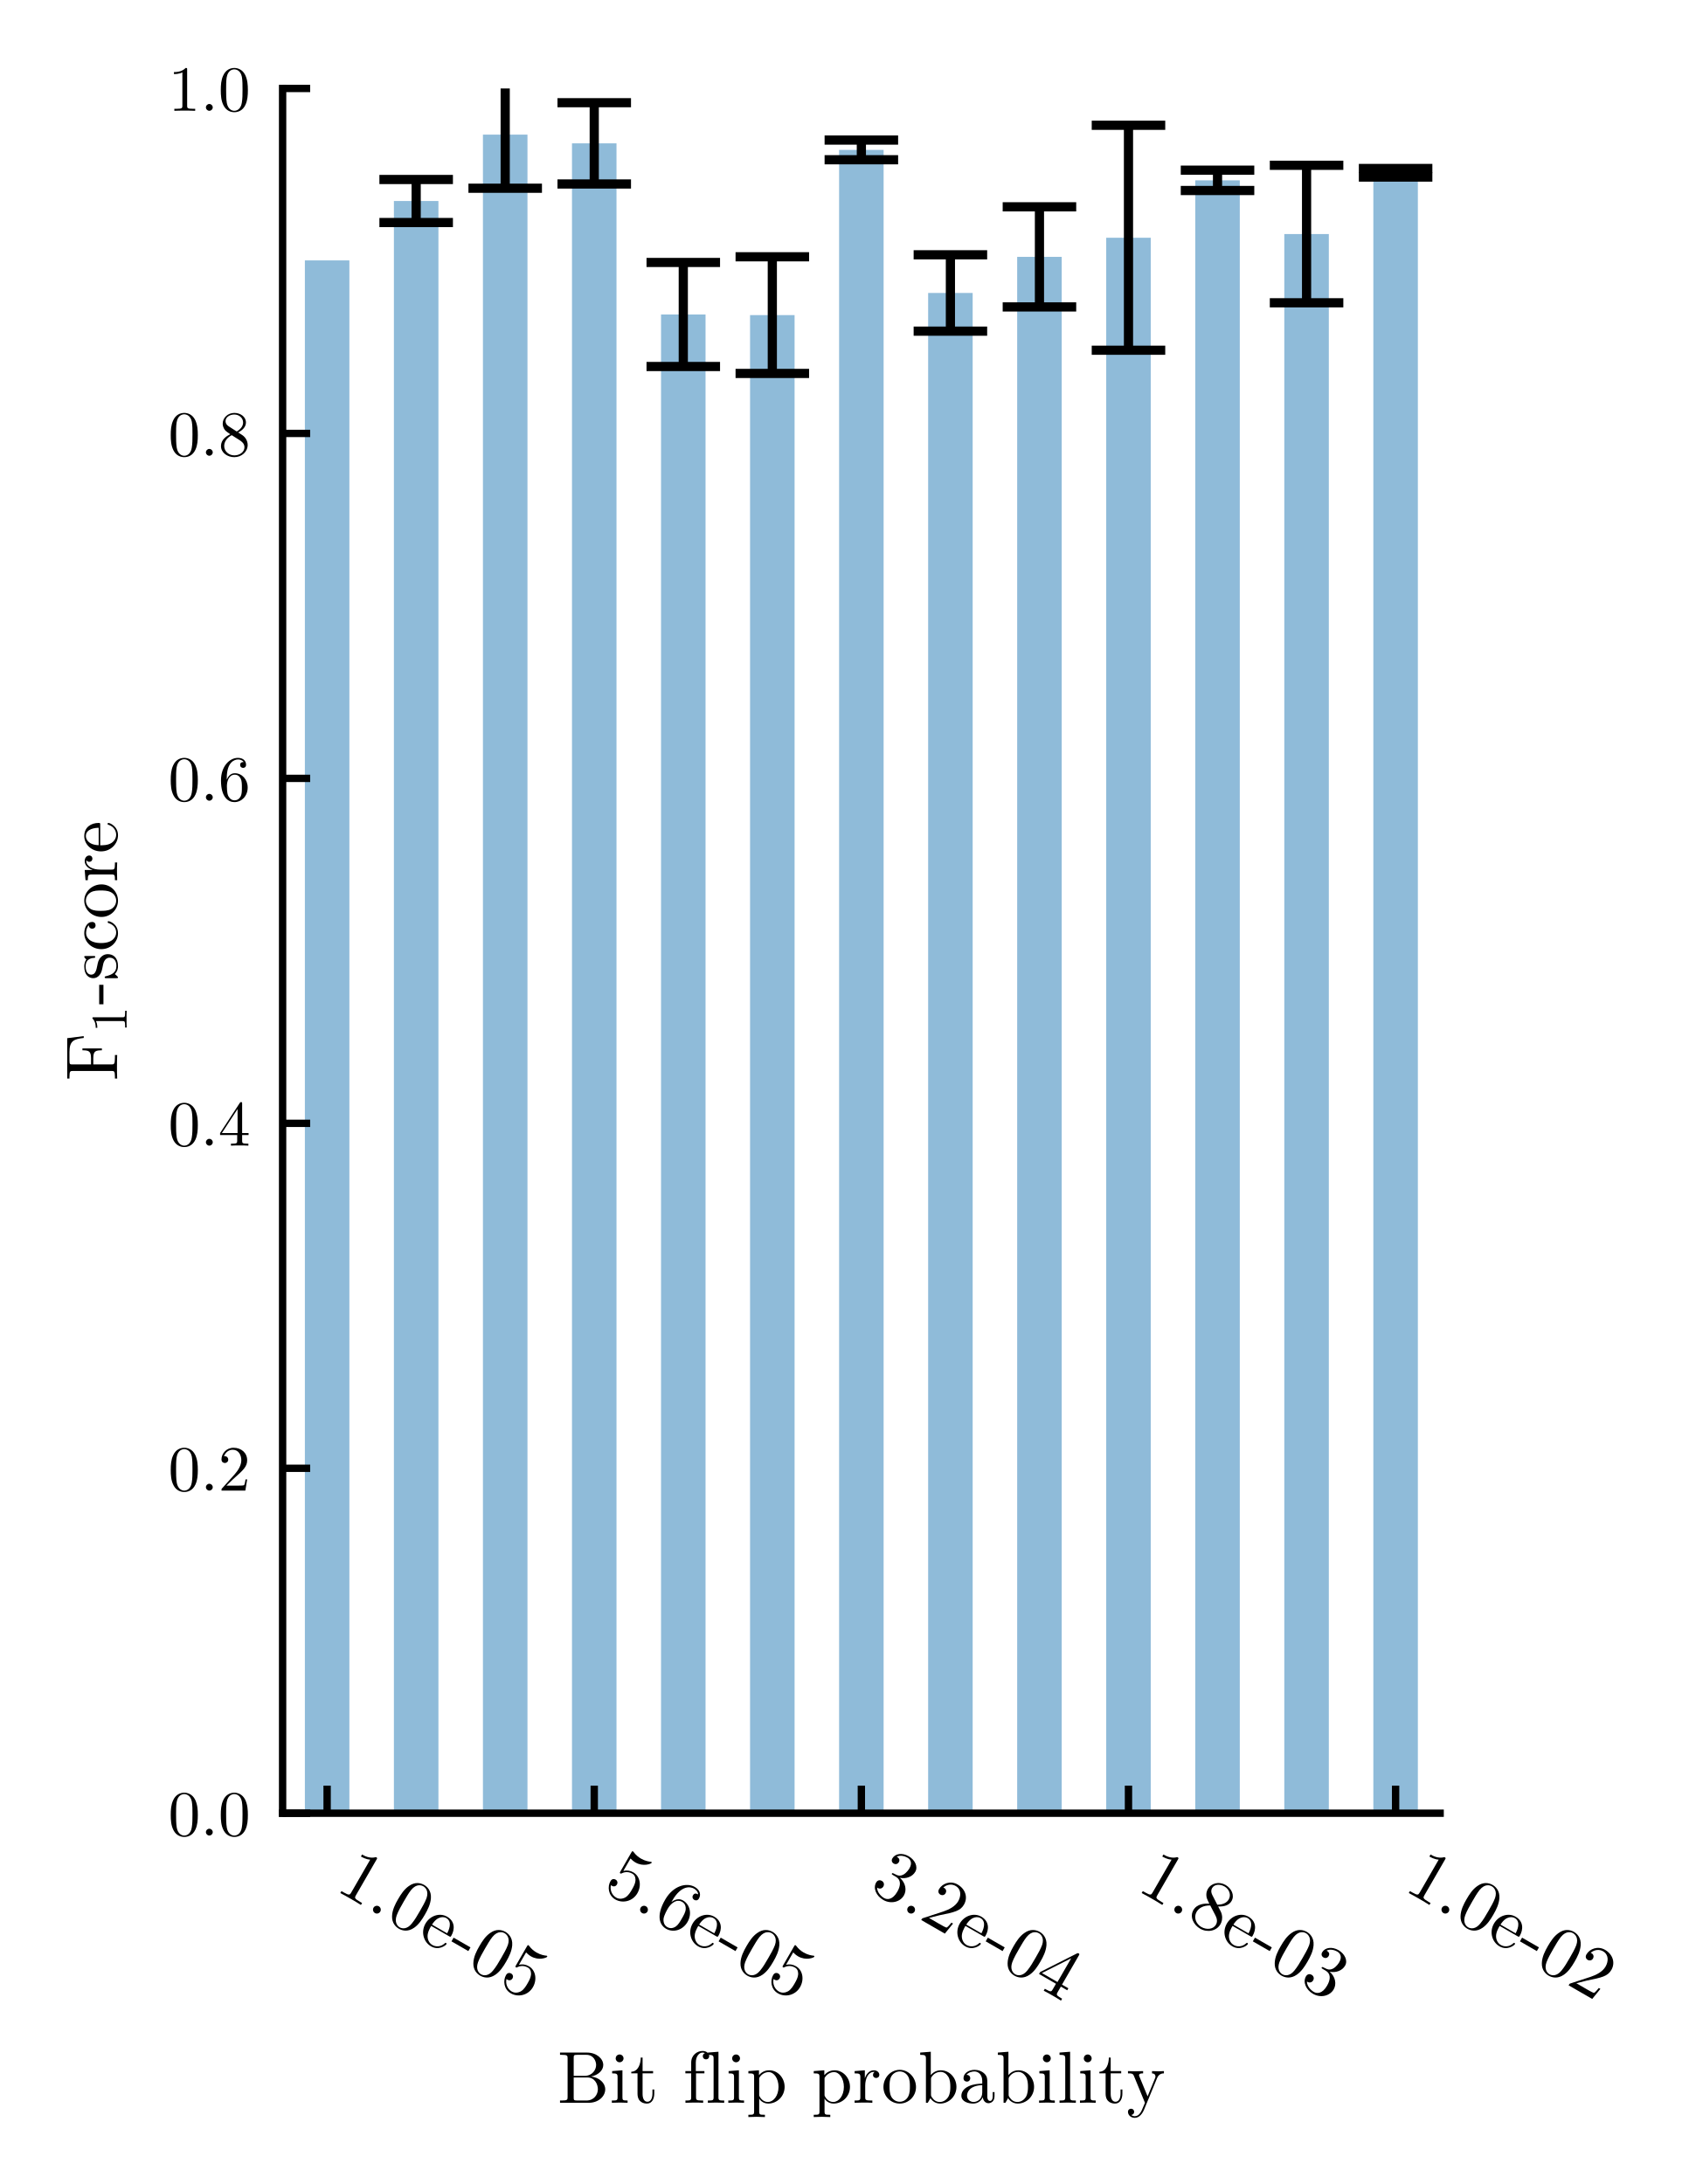
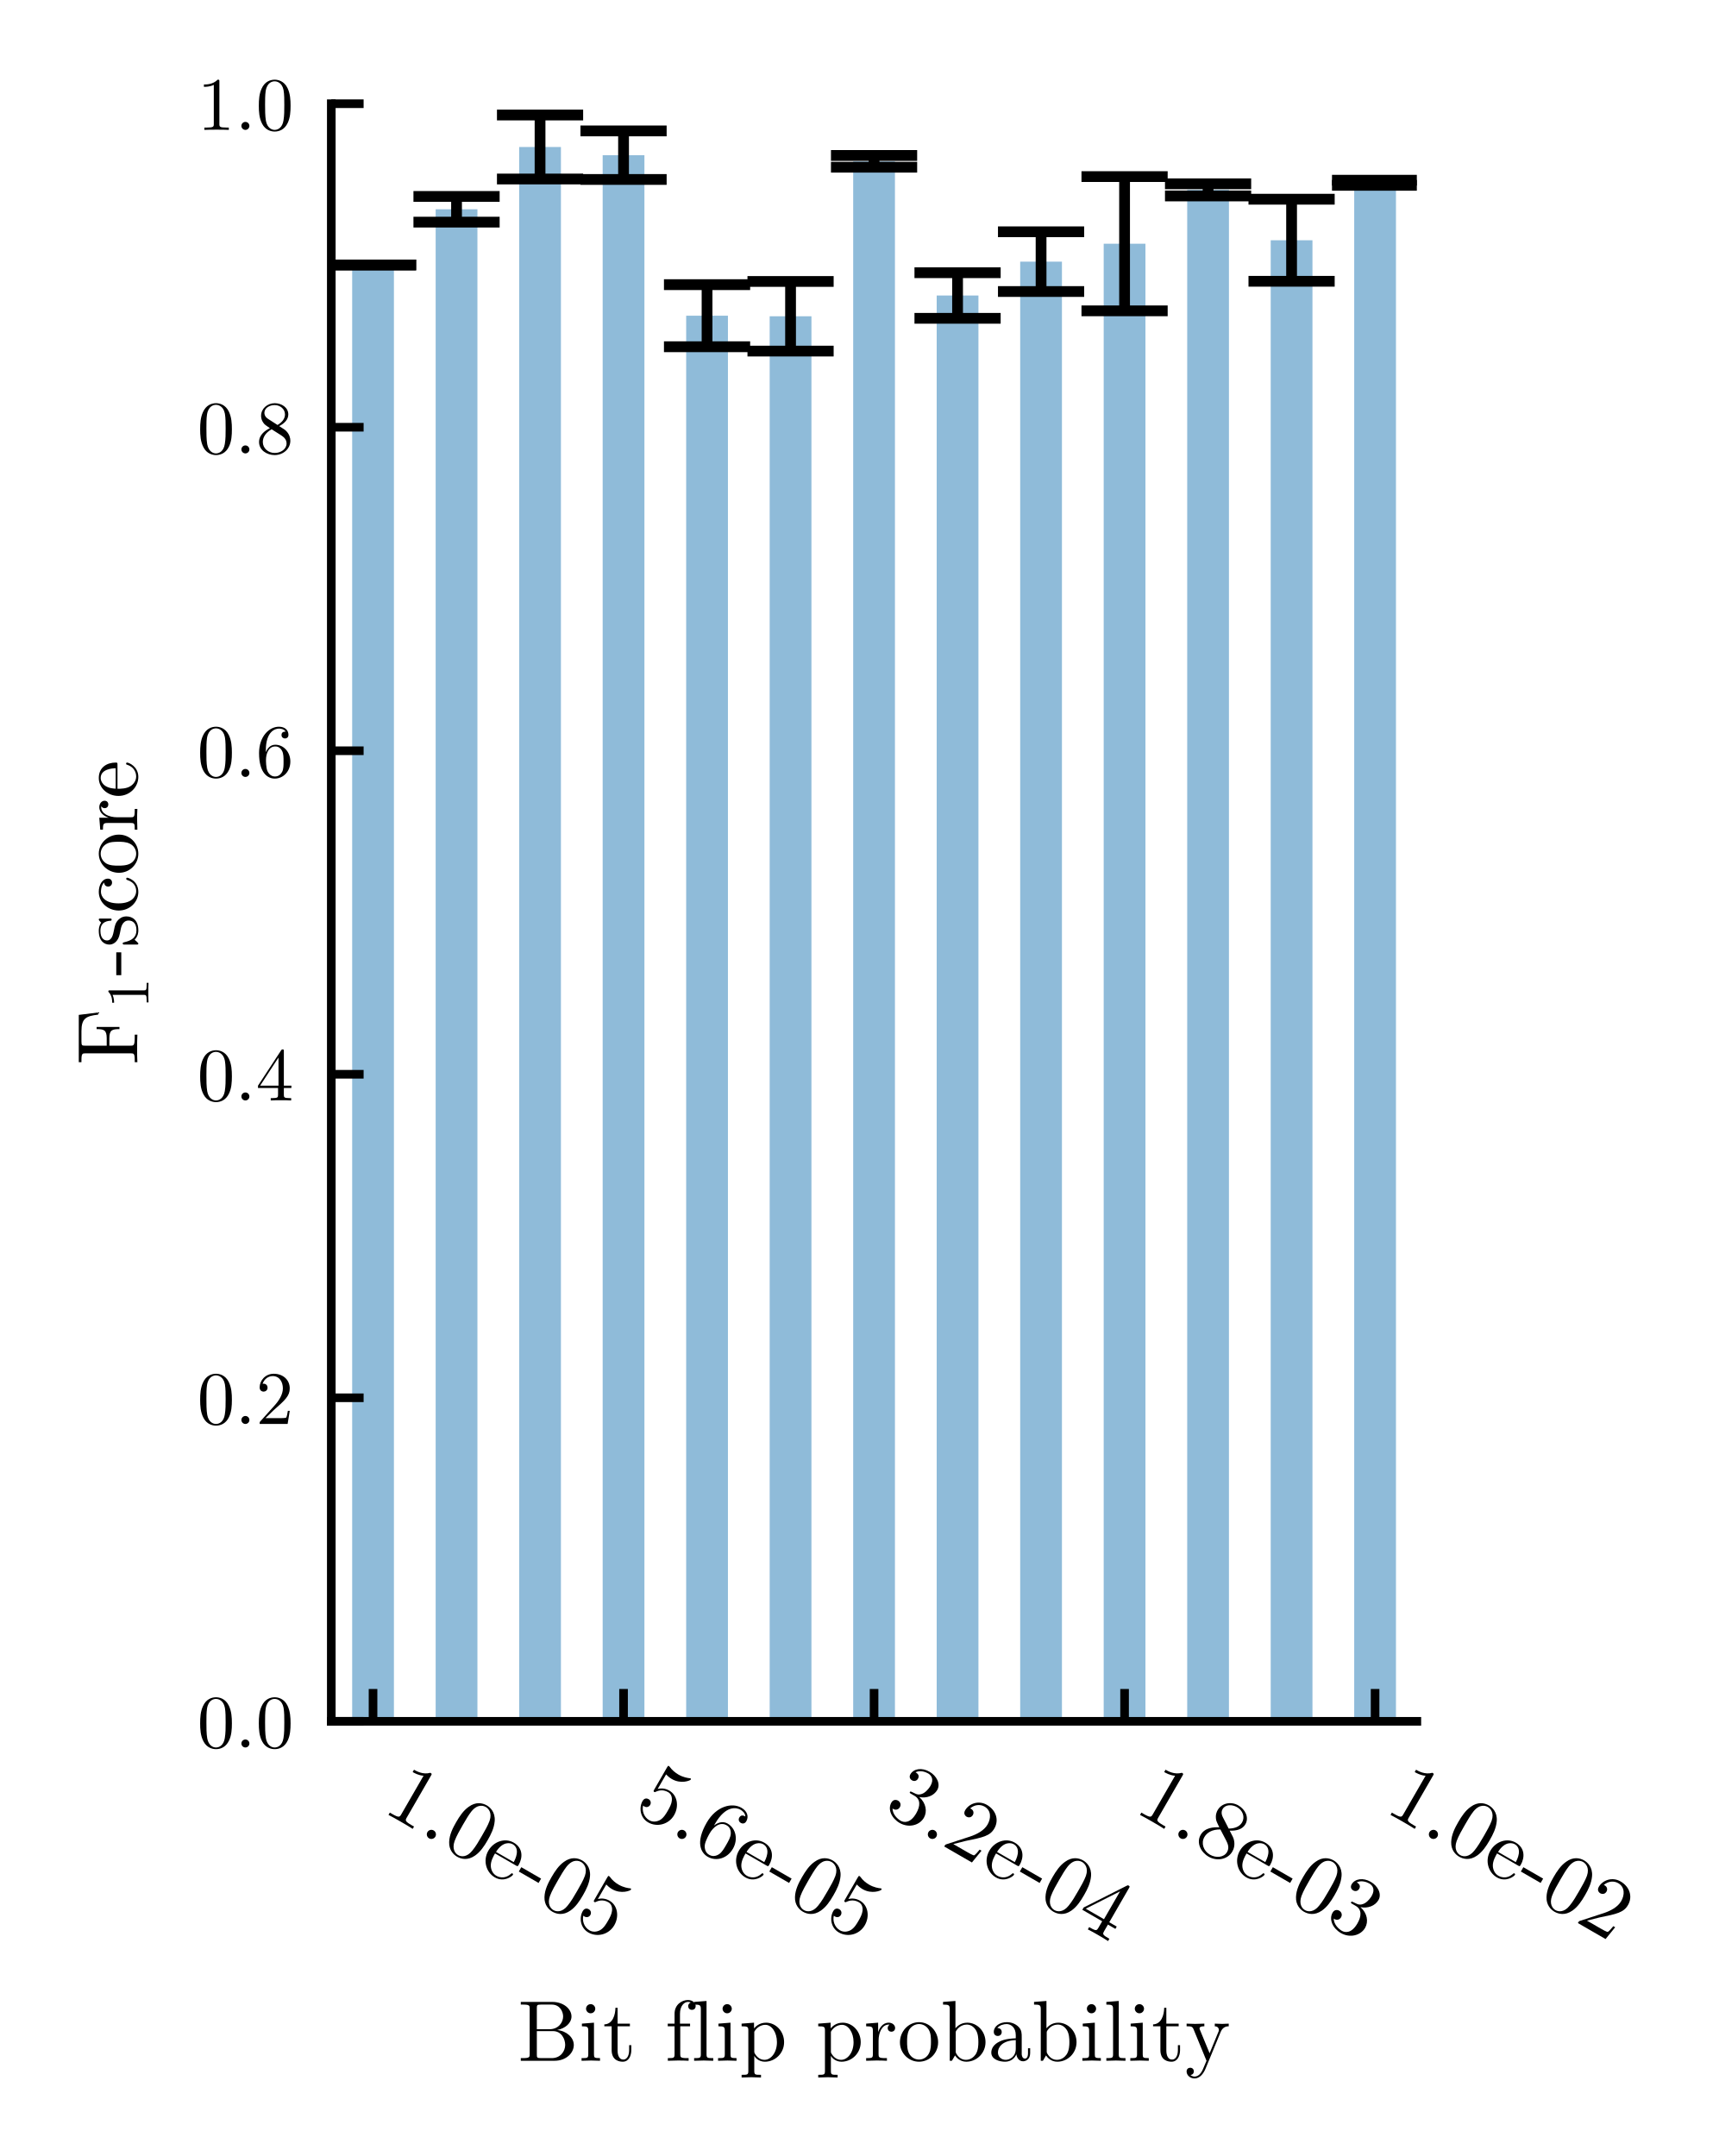
- <svg xmlns="http://www.w3.org/2000/svg" xmlns:xlink="http://www.w3.org/1999/xlink" width="183.777pt" height="237.693pt" viewBox="0 0 183.777 237.693" version="1.1">
+ <svg xmlns="http://www.w3.org/2000/svg" xmlns:xlink="http://www.w3.org/1999/xlink" width="159.556pt" height="200.151pt" viewBox="0 0 159.556 200.151" version="1.1">
  <defs>
    <style type="text/css">*{stroke-linejoin: round; stroke-linecap: butt}</style>
  </defs>
  <g id="figure_1">
    <g id="patch_1">
-       <path d="M 0 237.693  L 183.777 237.693  L 183.777 0  L 0 0  L 0 237.693  z " style="fill: none" />
+       <path d="M 0 200.151  L 159.556 200.151  L 159.556 0  L 0 0  L 0 200.151  z " style="fill: none" />
    </g>
    <g id="axes_1">
      <g id="patch_2">
-         <path d="M 30.751 197.339  L 156.704 197.339  L 156.704 9.629  L 30.751 9.629  L 30.751 197.339  z " style="fill: none" />
+         <path d="M 30.751 159.797  L 131.513 159.797  L 131.513 9.629  L 30.751 9.629  L 30.751 159.797  z " style="fill: none" />
      </g>
      <g id="patch_3">
-         <path d="M 33.173 197.339  L 38.017 197.339  L 38.017 28.34  L 33.173 28.34  z " clip-path="url(#pabd18a5931)" style="fill: #1f77b4; opacity: 0.5" />
+         <path d="M 32.689 159.797  L 36.564 159.797  L 36.564 24.598  L 32.689 24.598  z " clip-path="url(#p1e8cef2c34)" style="fill: #1f77b4; opacity: 0.5" />
      </g>
      <g id="patch_4">
-         <path d="M 42.862 197.339  L 47.706 197.339  L 47.706 21.877  L 42.862 21.877  z " clip-path="url(#pabd18a5931)" style="fill: #1f77b4; opacity: 0.5" />
+         <path d="M 40.439 159.797  L 44.315 159.797  L 44.315 19.427  L 40.439 19.427  z " clip-path="url(#p1e8cef2c34)" style="fill: #1f77b4; opacity: 0.5" />
      </g>
      <g id="patch_5">
-         <path d="M 52.55 197.339  L 57.395 197.339  L 57.395 14.651  L 52.55 14.651  z " clip-path="url(#pabd18a5931)" style="fill: #1f77b4; opacity: 0.5" />
+         <path d="M 48.19 159.797  L 52.066 159.797  L 52.066 13.647  L 48.19 13.647  z " clip-path="url(#p1e8cef2c34)" style="fill: #1f77b4; opacity: 0.5" />
      </g>
      <g id="patch_6">
-         <path d="M 62.239 197.339  L 67.083 197.339  L 67.083 15.601  L 62.239 15.601  z " clip-path="url(#pabd18a5931)" style="fill: #1f77b4; opacity: 0.5" />
+         <path d="M 55.941 159.797  L 59.817 159.797  L 59.817 14.407  L 55.941 14.407  z " clip-path="url(#p1e8cef2c34)" style="fill: #1f77b4; opacity: 0.5" />
      </g>
      <g id="patch_7">
-         <path d="M 71.928 197.339  L 76.772 197.339  L 76.772 34.227  L 71.928 34.227  z " clip-path="url(#pabd18a5931)" style="fill: #1f77b4; opacity: 0.5" />
+         <path d="M 63.692 159.797  L 67.568 159.797  L 67.568 29.308  L 63.692 29.308  z " clip-path="url(#p1e8cef2c34)" style="fill: #1f77b4; opacity: 0.5" />
      </g>
      <g id="patch_8">
-         <path d="M 81.616 197.339  L 86.461 197.339  L 86.461 34.294  L 81.616 34.294  z " clip-path="url(#pabd18a5931)" style="fill: #1f77b4; opacity: 0.5" />
+         <path d="M 71.443 159.797  L 75.319 159.797  L 75.319 29.361  L 71.443 29.361  z " clip-path="url(#p1e8cef2c34)" style="fill: #1f77b4; opacity: 0.5" />
      </g>
      <g id="patch_9">
-         <path d="M 91.305 197.339  L 96.149 197.339  L 96.149 16.315  L 91.305 16.315  z " clip-path="url(#pabd18a5931)" style="fill: #1f77b4; opacity: 0.5" />
+         <path d="M 79.194 159.797  L 83.07 159.797  L 83.07 14.978  L 79.194 14.978  z " clip-path="url(#p1e8cef2c34)" style="fill: #1f77b4; opacity: 0.5" />
      </g>
      <g id="patch_10">
-         <path d="M 100.994 197.339  L 105.838 197.339  L 105.838 31.884  L 100.994 31.884  z " clip-path="url(#pabd18a5931)" style="fill: #1f77b4; opacity: 0.5" />
+         <path d="M 86.945 159.797  L 90.821 159.797  L 90.821 27.433  L 86.945 27.433  z " clip-path="url(#p1e8cef2c34)" style="fill: #1f77b4; opacity: 0.5" />
      </g>
      <g id="patch_11">
-         <path d="M 110.682 197.339  L 115.527 197.339  L 115.527 27.956  L 110.682 27.956  z " clip-path="url(#pabd18a5931)" style="fill: #1f77b4; opacity: 0.5" />
+         <path d="M 94.696 159.797  L 98.571 159.797  L 98.571 24.291  L 94.696 24.291  z " clip-path="url(#p1e8cef2c34)" style="fill: #1f77b4; opacity: 0.5" />
      </g>
      <g id="patch_12">
-         <path d="M 120.371 197.339  L 125.215 197.339  L 125.215 25.875  L 120.371 25.875  z " clip-path="url(#pabd18a5931)" style="fill: #1f77b4; opacity: 0.5" />
+         <path d="M 102.447 159.797  L 106.322 159.797  L 106.322 22.626  L 102.447 22.626  z " clip-path="url(#p1e8cef2c34)" style="fill: #1f77b4; opacity: 0.5" />
      </g>
      <g id="patch_13">
-         <path d="M 130.06 197.339  L 134.904 197.339  L 134.904 19.627  L 130.06 19.627  z " clip-path="url(#pabd18a5931)" style="fill: #1f77b4; opacity: 0.5" />
+         <path d="M 110.198 159.797  L 114.073 159.797  L 114.073 17.627  L 110.198 17.627  z " clip-path="url(#p1e8cef2c34)" style="fill: #1f77b4; opacity: 0.5" />
      </g>
      <g id="patch_14">
-         <path d="M 139.748 197.339  L 144.593 197.339  L 144.593 25.472  L 139.748 25.472  z " clip-path="url(#pabd18a5931)" style="fill: #1f77b4; opacity: 0.5" />
+         <path d="M 117.949 159.797  L 121.824 159.797  L 121.824 22.304  L 117.949 22.304  z " clip-path="url(#p1e8cef2c34)" style="fill: #1f77b4; opacity: 0.5" />
      </g>
      <g id="patch_15">
-         <path d="M 149.437 197.339  L 154.281 197.339  L 154.281 18.802  L 149.437 18.802  z " clip-path="url(#pabd18a5931)" style="fill: #1f77b4; opacity: 0.5" />
+         <path d="M 125.7 159.797  L 129.575 159.797  L 129.575 16.968  L 125.7 16.968  z " clip-path="url(#p1e8cef2c34)" style="fill: #1f77b4; opacity: 0.5" />
      </g>
      <g id="matplotlib.axis_1">
        <g id="xtick_1">
          <g id="line2d_1">
            <defs>
-               <path id="m7c2eed57aa" d="M 0 0  L 0 -3  " style="stroke: #000000; stroke-width: 0.8" />
+               <path id="m76b429bb9b" d="M 0 0  L 0 -3  " style="stroke: #000000; stroke-width: 0.8" />
            </defs>
            <g>
-               <use xlink:href="#m7c2eed57aa" x="35.595" y="197.339" style="stroke: #000000; stroke-width: 0.8" />
+               <use xlink:href="#m76b429bb9b" x="34.626" y="159.797" style="stroke: #000000; stroke-width: 0.8" />
            </g>
          </g>
          <g id="text_1">
-             <g transform="translate(36.37137 205.6481) rotate(-330) scale(0.08 -0.08)">
+             <g transform="translate(35.4025 168.106) rotate(-330) scale(0.08 -0.08)">
              <defs>
                <path id="LMRoman10-Regular-31" d="M 2682 0  L 2682 198  L 2477 198  C 1901 198 1882 269 1882 506  L 1882 4096  C 1882 4250 1882 4262 1734 4262  C 1338 3853 774 3853 570 3853  L 570 3654  C 698 3654 1075 3654 1408 3821  L 1408 506  C 1408 275 1389 198 813 198  L 608 198  L 608 0  C 832 19 1389 19 1645 19  C 1901 19 2458 19 2682 0  z " transform="scale(0.015625)" />
                <path id="LMRoman10-Regular-2e" d="M 1229 339  C 1229 525 1075 678 890 678  C 704 678 550 525 550 339  C 550 154 704 0 890 0  C 1075 0 1229 154 1229 339  z " transform="scale(0.015625)" />
                <path id="LMRoman10-Regular-30" d="M 2944 2048  C 2944 2560 2912 3072 2688 3546  C 2394 4160 1869 4262 1600 4262  C 1216 4262 749 4096 486 3501  C 282 3059 250 2560 250 2048  C 250 1568 275 992 538 506  C 813 -13 1280 -141 1594 -141  C 1939 -141 2426 -6 2707 602  C 2912 1043 2944 1542 2944 2048  z M 2413 2125  C 2413 1645 2413 1210 2342 800  C 2246 192 1882 0 1594 0  C 1344 0 966 160 851 774  C 781 1158 781 1747 781 2125  C 781 2534 781 2957 832 3302  C 954 4064 1434 4122 1594 4122  C 1805 4122 2227 4006 2349 3373  C 2413 3014 2413 2528 2413 2125  z " transform="scale(0.015625)" />
                <path id="LMRoman10-Regular-65" d="M 2656 762  C 2656 826 2605 838 2573 838  C 2515 838 2502 800 2490 749  C 2266 90 1690 90 1626 90  C 1306 90 1050 282 902 518  C 710 826 710 1248 710 1478  L 2496 1478  C 2637 1478 2656 1478 2656 1613  C 2656 2246 2310 2867 1510 2867  C 768 2867 179 2208 179 1408  C 179 550 851 -70 1587 -70  C 2368 -70 2656 640 2656 762  z M 2234 1613  L 717 1613  C 755 2566 1293 2726 1510 2726  C 2170 2726 2234 1862 2234 1613  z " transform="scale(0.015625)" />
                <path id="LMRoman10-Regular-2d" d="M 1766 1197  L 1766 1568  L 70 1568  L 70 1197  L 1766 1197  z " transform="scale(0.015625)" />
                <path id="LMRoman10-Regular-35" d="M 2874 1286  C 2874 2048 2349 2688 1658 2688  C 1350 2688 1075 2586 845 2362  L 845 3610  C 973 3571 1184 3526 1389 3526  C 2176 3526 2624 4109 2624 4192  C 2624 4230 2605 4262 2560 4262  C 2560 4262 2541 4262 2509 4243  C 2381 4186 2067 4058 1638 4058  C 1382 4058 1088 4102 787 4237  C 736 4256 710 4256 710 4256  C 646 4256 646 4205 646 4102  L 646 2208  C 646 2093 646 2042 736 2042  C 781 2042 794 2061 819 2099  C 890 2202 1126 2547 1645 2547  C 1978 2547 2138 2253 2189 2138  C 2291 1901 2304 1651 2304 1331  C 2304 1107 2304 723 2150 454  C 1997 205 1760 38 1466 38  C 998 38 634 378 525 755  C 544 749 563 742 634 742  C 845 742 954 902 954 1056  C 954 1210 845 1370 634 1370  C 544 1370 320 1325 320 1030  C 320 480 762 -141 1478 -141  C 2221 -141 2874 474 2874 1286  z " transform="scale(0.015625)" />
              </defs>
              <use xlink:href="#LMRoman10-Regular-31" />
              <use xlink:href="#LMRoman10-Regular-2e" transform="translate(49.99999 0)" />
              <use xlink:href="#LMRoman10-Regular-30" transform="translate(77.79997 0)" />
              <use xlink:href="#LMRoman10-Regular-65" transform="translate(127.8 0)" />
              <use xlink:href="#LMRoman10-Regular-2d" transform="translate(172.2 0)" />
              <use xlink:href="#LMRoman10-Regular-30" transform="translate(205.4999 0)" />
              <use xlink:href="#LMRoman10-Regular-35" transform="translate(255.4999 0)" />
            </g>
          </g>
        </g>
        <g id="xtick_2">
          <g id="line2d_2">
            <g>
-               <use xlink:href="#m7c2eed57aa" x="64.661" y="197.339" style="stroke: #000000; stroke-width: 0.8" />
+               <use xlink:href="#m76b429bb9b" x="57.879" y="159.797" style="stroke: #000000; stroke-width: 0.8" />
            </g>
          </g>
          <g id="text_2">
-             <g transform="translate(65.43739 205.6481) rotate(-330) scale(0.08 -0.08)">
+             <g transform="translate(58.65532 168.106) rotate(-330) scale(0.08 -0.08)">
              <defs>
                <path id="LMRoman10-Regular-36" d="M 2925 1306  C 2925 2118 2355 2733 1645 2733  C 1210 2733 973 2406 845 2099  L 845 2253  C 845 3872 1638 4102 1965 4102  C 2118 4102 2387 4064 2528 3846  C 2432 3846 2176 3846 2176 3558  C 2176 3360 2330 3264 2470 3264  C 2573 3264 2765 3322 2765 3571  C 2765 3955 2483 4262 1952 4262  C 1133 4262 269 3437 269 2022  C 269 314 1011 -141 1606 -141  C 2317 -141 2925 461 2925 1306  z M 2349 1312  C 2349 1005 2349 685 2240 454  C 2048 70 1754 38 1606 38  C 1203 38 1011 422 973 518  C 858 819 858 1331 858 1446  C 858 1946 1062 2586 1638 2586  C 1741 2586 2035 2586 2234 2189  C 2349 1952 2349 1626 2349 1312  z " transform="scale(0.015625)" />
              </defs>
              <use xlink:href="#LMRoman10-Regular-35" />
              <use xlink:href="#LMRoman10-Regular-2e" transform="translate(49.99999 0)" />
              <use xlink:href="#LMRoman10-Regular-36" transform="translate(77.79997 0)" />
              <use xlink:href="#LMRoman10-Regular-65" transform="translate(127.8 0)" />
              <use xlink:href="#LMRoman10-Regular-2d" transform="translate(172.2 0)" />
              <use xlink:href="#LMRoman10-Regular-30" transform="translate(205.4999 0)" />
              <use xlink:href="#LMRoman10-Regular-35" transform="translate(255.4999 0)" />
            </g>
          </g>
        </g>
        <g id="xtick_3">
          <g id="line2d_3">
            <g>
-               <use xlink:href="#m7c2eed57aa" x="93.727" y="197.339" style="stroke: #000000; stroke-width: 0.8" />
+               <use xlink:href="#m76b429bb9b" x="81.132" y="159.797" style="stroke: #000000; stroke-width: 0.8" />
            </g>
          </g>
          <g id="text_3">
-             <g transform="translate(94.50341 205.6481) rotate(-330) scale(0.08 -0.08)">
+             <g transform="translate(81.90813 168.106) rotate(-330) scale(0.08 -0.08)">
              <defs>
                <path id="LMRoman10-Regular-33" d="M 2925 1094  C 2925 1619 2522 2118 1856 2253  C 2381 2426 2752 2874 2752 3379  C 2752 3904 2189 4262 1574 4262  C 928 4262 442 3878 442 3392  C 442 3181 582 3059 768 3059  C 966 3059 1094 3200 1094 3386  C 1094 3706 794 3706 698 3706  C 896 4019 1318 4102 1549 4102  C 1811 4102 2163 3962 2163 3386  C 2163 3309 2150 2938 1984 2656  C 1792 2349 1574 2330 1414 2323  C 1363 2317 1210 2304 1165 2304  C 1114 2298 1069 2291 1069 2227  C 1069 2157 1114 2157 1222 2157  L 1504 2157  C 2029 2157 2266 1722 2266 1094  C 2266 224 1824 38 1542 38  C 1267 38 787 147 563 525  C 787 493 986 634 986 877  C 986 1107 813 1235 627 1235  C 474 1235 269 1146 269 864  C 269 282 864 -141 1562 -141  C 2342 -141 2925 442 2925 1094  z " transform="scale(0.015625)" />
                <path id="LMRoman10-Regular-32" d="M 2874 1114  L 2714 1114  C 2682 922 2637 640 2573 544  C 2528 493 2106 493 1965 493  L 813 493  L 1491 1152  C 2490 2035 2874 2381 2874 3021  C 2874 3750 2298 4262 1517 4262  C 794 4262 320 3674 320 3104  C 320 2746 640 2746 659 2746  C 768 2746 992 2822 992 3085  C 992 3251 877 3418 653 3418  C 602 3418 589 3418 570 3411  C 717 3827 1062 4064 1434 4064  C 2016 4064 2291 3546 2291 3021  C 2291 2509 1971 2003 1619 1606  L 390 237  C 320 166 320 154 320 0  L 2694 0  L 2874 1114  z " transform="scale(0.015625)" />
                <path id="LMRoman10-Regular-34" d="M 3014 1056  L 3014 1254  L 2374 1254  L 2374 4166  C 2374 4294 2374 4333 2272 4333  C 2214 4333 2195 4333 2144 4256  L 179 1254  L 179 1056  L 1882 1056  L 1882 499  C 1882 269 1869 198 1395 198  L 1261 198  L 1261 0  C 1523 19 1856 19 2125 19  C 2394 19 2733 19 2995 0  L 2995 198  L 2861 198  C 2387 198 2374 269 2374 499  L 2374 1056  L 3014 1056  z M 1920 1254  L 358 1254  L 1920 3642  L 1920 1254  z " transform="scale(0.015625)" />
              </defs>
              <use xlink:href="#LMRoman10-Regular-33" />
              <use xlink:href="#LMRoman10-Regular-2e" transform="translate(49.99999 0)" />
              <use xlink:href="#LMRoman10-Regular-32" transform="translate(77.79997 0)" />
              <use xlink:href="#LMRoman10-Regular-65" transform="translate(127.8 0)" />
              <use xlink:href="#LMRoman10-Regular-2d" transform="translate(172.2 0)" />
              <use xlink:href="#LMRoman10-Regular-30" transform="translate(205.4999 0)" />
              <use xlink:href="#LMRoman10-Regular-34" transform="translate(255.4999 0)" />
            </g>
          </g>
        </g>
        <g id="xtick_4">
          <g id="line2d_4">
            <g>
-               <use xlink:href="#m7c2eed57aa" x="122.793" y="197.339" style="stroke: #000000; stroke-width: 0.8" />
+               <use xlink:href="#m76b429bb9b" x="104.385" y="159.797" style="stroke: #000000; stroke-width: 0.8" />
            </g>
          </g>
          <g id="text_4">
-             <g transform="translate(123.5694 205.6481) rotate(-330) scale(0.08 -0.08)">
+             <g transform="translate(105.1609 168.106) rotate(-330) scale(0.08 -0.08)">
              <defs>
                <path id="LMRoman10-Regular-38" d="M 2925 1075  C 2925 1306 2854 1594 2611 1862  C 2490 1997 2387 2061 1978 2317  C 2438 2554 2752 2886 2752 3309  C 2752 3898 2182 4262 1600 4262  C 960 4262 442 3789 442 3194  C 442 3078 454 2790 723 2490  C 794 2413 1030 2253 1190 2144  C 819 1958 269 1600 269 966  C 269 288 922 -141 1594 -141  C 2317 -141 2925 390 2925 1075  z M 2470 3309  C 2470 2944 2221 2637 1837 2413  L 1043 2925  C 749 3117 723 3334 723 3443  C 723 3834 1139 4102 1594 4102  C 2061 4102 2470 3770 2470 3309  z M 2605 845  C 2605 371 2125 38 1600 38  C 1050 38 589 435 589 966  C 589 1338 794 1747 1338 2048  L 2125 1549  C 2304 1427 2605 1235 2605 845  z " transform="scale(0.015625)" />
              </defs>
              <use xlink:href="#LMRoman10-Regular-31" />
              <use xlink:href="#LMRoman10-Regular-2e" transform="translate(49.99999 0)" />
              <use xlink:href="#LMRoman10-Regular-38" transform="translate(77.79997 0)" />
              <use xlink:href="#LMRoman10-Regular-65" transform="translate(127.8 0)" />
              <use xlink:href="#LMRoman10-Regular-2d" transform="translate(172.2 0)" />
              <use xlink:href="#LMRoman10-Regular-30" transform="translate(205.4999 0)" />
              <use xlink:href="#LMRoman10-Regular-33" transform="translate(255.4999 0)" />
            </g>
          </g>
        </g>
        <g id="xtick_5">
          <g id="line2d_5">
            <g>
-               <use xlink:href="#m7c2eed57aa" x="151.859" y="197.339" style="stroke: #000000; stroke-width: 0.8" />
+               <use xlink:href="#m76b429bb9b" x="127.638" y="159.797" style="stroke: #000000; stroke-width: 0.8" />
            </g>
          </g>
          <g id="text_5">
-             <g transform="translate(152.6354 205.6481) rotate(-330) scale(0.08 -0.08)">
+             <g transform="translate(128.4138 168.106) rotate(-330) scale(0.08 -0.08)">
              <use xlink:href="#LMRoman10-Regular-31" />
              <use xlink:href="#LMRoman10-Regular-2e" transform="translate(49.99999 0)" />
              <use xlink:href="#LMRoman10-Regular-30" transform="translate(77.79997 0)" />
              <use xlink:href="#LMRoman10-Regular-65" transform="translate(127.8 0)" />
              <use xlink:href="#LMRoman10-Regular-2d" transform="translate(172.2 0)" />
              <use xlink:href="#LMRoman10-Regular-30" transform="translate(205.4999 0)" />
              <use xlink:href="#LMRoman10-Regular-32" transform="translate(255.4999 0)" />
            </g>
          </g>
        </g>
        <g id="text_6">
-           <g transform="translate(60.64903 228.8526) scale(0.08 -0.08)">
+           <g transform="translate(48.05376 191.3105) scale(0.08 -0.08)">
            <defs>
              <path id="LMRoman10-Regular-42" d="M 4166 1171  C 4166 1728 3642 2208 2931 2285  C 3552 2406 3994 2816 3994 3290  C 3994 3846 3405 4371 2573 4371  L 230 4371  L 230 4173  L 384 4173  C 877 4173 890 4102 890 3872  L 890 499  C 890 269 877 198 384 198  L 230 198  L 230 0  L 2739 0  C 3590 0 4166 570 4166 1171  z M 3373 3290  C 3373 2880 3059 2342 2349 2342  L 1421 2342  L 1421 3917  C 1421 4128 1434 4173 1734 4173  L 2528 4173  C 3149 4173 3373 3629 3373 3290  z M 3526 1178  C 3526 723 3194 198 2534 198  L 1734 198  C 1434 198 1421 243 1421 454  L 1421 2202  L 2624 2202  C 3258 2202 3526 1606 3526 1178  z " transform="scale(0.015625)" />
              <path id="LMRoman10-Regular-69" d="M 1581 0  L 1581 198  C 1158 198 1133 230 1133 480  L 1133 2829  L 237 2758  L 237 2560  C 653 2560 710 2522 710 2208  L 710 486  C 710 198 640 198 211 198  L 211 0  L 915 19  C 1139 19 1363 6 1581 0  z M 1229 3866  C 1229 4038 1082 4205 890 4205  C 672 4205 544 4026 544 3866  C 544 3693 691 3526 883 3526  C 1101 3526 1229 3706 1229 3866  z " transform="scale(0.015625)" />
              <path id="LMRoman10-Regular-74" d="M 2125 794  L 2125 1158  L 1965 1158  L 1965 806  C 1965 333 1773 90 1536 90  C 1107 90 1107 672 1107 781  L 1107 2560  L 2022 2560  L 2022 2758  L 1107 2758  L 1107 3936  L 947 3936  C 941 3411 749 2726 122 2701  L 122 2560  L 666 2560  L 666 794  C 666 6 1261 -70 1491 -70  C 1946 -70 2125 384 2125 794  z " transform="scale(0.015625)" />
              <path id="LMRoman10-Regular-20" transform="scale(0.015625)" />
              <path id="LMRoman10-Regular-66" d="M 2285 4064  C 2285 4301 2048 4512 1709 4512  C 1261 4512 717 4173 717 3494  L 717 2758  L 211 2758  L 211 2560  L 717 2560  L 717 486  C 717 198 646 198 218 198  L 218 0  L 947 19  C 1203 19 1504 19 1760 0  L 1760 198  L 1626 198  C 1152 198 1139 269 1139 499  L 1139 2560  L 1869 2560  L 1869 2758  L 1120 2758  L 1120 3501  C 1120 4064 1427 4371 1709 4371  C 1728 4371 1824 4371 1920 4326  C 1843 4301 1728 4218 1728 4058  C 1728 3910 1830 3782 2003 3782  C 2189 3782 2285 3910 2285 4064  z " transform="scale(0.015625)" />
              <path id="LMRoman10-Regular-6c" d="M 1632 0  L 1632 198  C 1203 198 1133 198 1133 486  L 1133 4442  L 211 4371  L 211 4173  C 659 4173 710 4128 710 3814  L 710 486  C 710 198 640 198 211 198  L 211 0  L 922 19  L 1632 0  z " transform="scale(0.015625)" />
              <path id="LMRoman10-Regular-70" d="M 3334 1382  C 3334 2195 2714 2829 1997 2829  C 1498 2829 1229 2547 1101 2406  L 1101 2829  L 179 2758  L 179 2560  C 634 2560 678 2522 678 2240  L 678 -755  C 678 -1043 608 -1043 179 -1043  L 179 -1242  L 896 -1222  L 1619 -1242  L 1619 -1043  C 1190 -1043 1120 -1043 1120 -755  L 1120 320  L 1120 378  C 1152 275 1421 -70 1907 -70  C 2669 -70 3334 557 3334 1382  z M 2803 1382  C 2803 608 2355 70 1882 70  C 1626 70 1382 198 1210 461  C 1120 595 1120 602 1120 730  L 1120 2157  C 1306 2483 1619 2669 1946 2669  C 2413 2669 2803 2106 2803 1382  z " transform="scale(0.015625)" />
              <path id="LMRoman10-Regular-72" d="M 2330 2438  C 2330 2643 2131 2829 1856 2829  C 1389 2829 1158 2400 1069 2125  L 1069 2829  L 179 2758  L 179 2560  C 627 2560 678 2515 678 2202  L 678 486  C 678 198 608 198 179 198  L 179 0  L 909 19  C 1165 19 1466 19 1722 0  L 1722 198  L 1587 198  C 1114 198 1101 269 1101 499  L 1101 1485  C 1101 2118 1370 2688 1856 2688  C 1901 2688 1914 2688 1926 2682  C 1907 2675 1779 2598 1779 2432  C 1779 2253 1914 2157 2054 2157  C 2170 2157 2330 2234 2330 2438  z " transform="scale(0.015625)" />
              <path id="LMRoman10-Regular-6f" d="M 3014 1370  C 3014 2189 2374 2867 1600 2867  C 800 2867 179 2170 179 1370  C 179 544 845 -70 1594 -70  C 2368 -70 3014 557 3014 1370  z M 2483 1421  C 2483 1190 2483 845 2342 563  C 2202 275 1920 90 1600 90  C 1325 90 1043 224 870 518  C 710 800 710 1190 710 1421  C 710 1670 710 2016 864 2298  C 1037 2592 1338 2726 1594 2726  C 1875 2726 2150 2586 2317 2310  C 2483 2035 2483 1664 2483 1421  z " transform="scale(0.015625)" />
              <path id="LMRoman10-Regular-62" d="M 3334 1382  C 3334 2195 2707 2829 1978 2829  C 1478 2829 1203 2528 1101 2413  L 1101 4442  L 179 4371  L 179 4173  C 627 4173 678 4128 678 3814  L 678 0  L 838 0  L 1069 397  C 1165 250 1434 -70 1907 -70  C 2669 -70 3334 557 3334 1382  z M 2803 1389  C 2803 1152 2790 768 2605 480  C 2470 282 2227 70 1882 70  C 1594 70 1363 224 1210 461  C 1120 595 1120 614 1120 730  L 1120 2048  C 1120 2170 1120 2176 1190 2278  C 1440 2637 1792 2688 1946 2688  C 2234 2688 2464 2522 2618 2278  C 2784 2016 2803 1651 2803 1389  z " transform="scale(0.015625)" />
              <path id="LMRoman10-Regular-61" d="M 3091 570  L 3091 928  L 2931 928  L 2931 570  C 2931 198 2771 160 2701 160  C 2490 160 2464 448 2464 480  L 2464 1760  C 2464 2029 2464 2278 2234 2515  C 1984 2765 1664 2867 1357 2867  C 832 2867 390 2566 390 2144  C 390 1952 518 1843 685 1843  C 864 1843 979 1971 979 2138  C 979 2214 947 2426 653 2432  C 826 2656 1139 2726 1344 2726  C 1658 2726 2022 2477 2022 1907  L 2022 1670  C 1696 1651 1248 1632 845 1440  C 365 1222 205 890 205 608  C 205 90 826 -70 1229 -70  C 1651 -70 1946 186 2067 486  C 2093 230 2266 -38 2566 -38  C 2701 -38 3091 51 3091 570  z M 2022 896  C 2022 288 1562 70 1274 70  C 960 70 698 294 698 614  C 698 966 966 1498 2022 1536  L 2022 896  z " transform="scale(0.015625)" />
              <path id="LMRoman10-Regular-79" d="M 3251 2560  L 3251 2758  C 3104 2746 2918 2739 2771 2739  L 2214 2758  L 2214 2560  C 2413 2554 2515 2445 2515 2285  C 2515 2221 2509 2208 2477 2131  L 1830 557  L 1120 2278  C 1094 2342 1082 2368 1082 2394  C 1082 2560 1318 2560 1440 2560  L 1440 2758  L 742 2739  C 570 2739 314 2746 122 2758  L 122 2560  C 429 2560 550 2560 640 2336  L 1600 0  L 1440 -378  C 1299 -730 1120 -1171 710 -1171  C 678 -1171 531 -1171 410 -1056  C 608 -1030 659 -890 659 -787  C 659 -621 538 -518 390 -518  C 262 -518 122 -602 122 -794  C 122 -1082 390 -1312 710 -1312  C 1114 -1312 1376 -947 1530 -582  L 2656 2150  C 2822 2554 3149 2560 3251 2560  z " transform="scale(0.015625)" />
            </defs>
            <use xlink:href="#LMRoman10-Regular-42" />
            <use xlink:href="#LMRoman10-Regular-69" transform="translate(70.79999 0)" />
            <use xlink:href="#LMRoman10-Regular-74" transform="translate(98.59998 0)" />
            <use xlink:href="#LMRoman10-Regular-20" transform="translate(137.5 0)" />
            <use xlink:href="#LMRoman10-Regular-66" transform="translate(170.8 0)" />
            <use xlink:href="#LMRoman10-Regular-6c" transform="translate(201.3999 0)" />
            <use xlink:href="#LMRoman10-Regular-69" transform="translate(229.1999 0)" />
            <use xlink:href="#LMRoman10-Regular-70" transform="translate(256.9999 0)" />
            <use xlink:href="#LMRoman10-Regular-20" transform="translate(312.5999 0)" />
            <use xlink:href="#LMRoman10-Regular-70" transform="translate(345.8999 0)" />
            <use xlink:href="#LMRoman10-Regular-72" transform="translate(401.4999 0)" />
            <use xlink:href="#LMRoman10-Regular-6f" transform="translate(440.6999 0)" />
            <use xlink:href="#LMRoman10-Regular-62" transform="translate(490.6999 0)" />
            <use xlink:href="#LMRoman10-Regular-61" transform="translate(546.2999 0)" />
            <use xlink:href="#LMRoman10-Regular-62" transform="translate(596.2998 0)" />
            <use xlink:href="#LMRoman10-Regular-69" transform="translate(651.8998 0)" />
            <use xlink:href="#LMRoman10-Regular-6c" transform="translate(679.6998 0)" />
            <use xlink:href="#LMRoman10-Regular-69" transform="translate(707.4998 0)" />
            <use xlink:href="#LMRoman10-Regular-74" transform="translate(735.2998 0)" />
            <use xlink:href="#LMRoman10-Regular-79" transform="translate(774.1998 0)" />
          </g>
        </g>
      </g>
      <g id="matplotlib.axis_2">
        <g id="ytick_1">
          <g id="line2d_6">
            <defs>
-               <path id="ma90afdf485" d="M 0 0  L 3 0  " style="stroke: #000000; stroke-width: 0.8" />
+               <path id="m2857680834" d="M 0 0  L 3 0  " style="stroke: #000000; stroke-width: 0.8" />
            </defs>
            <g>
-               <use xlink:href="#ma90afdf485" x="30.751" y="197.339" style="stroke: #000000; stroke-width: 0.8" />
+               <use xlink:href="#m2857680834" x="30.751" y="159.797" style="stroke: #000000; stroke-width: 0.8" />
            </g>
          </g>
          <g id="text_7">
-             <g transform="translate(18.305 199.7687) scale(0.07 -0.07)">
+             <g transform="translate(18.305 162.2266) scale(0.07 -0.07)">
              <use xlink:href="#LMRoman10-Regular-30" />
              <use xlink:href="#LMRoman10-Regular-2e" transform="translate(49.99999 0)" />
              <use xlink:href="#LMRoman10-Regular-30" transform="translate(77.79997 0)" />
            </g>
          </g>
        </g>
        <g id="ytick_2">
          <g id="line2d_7">
            <g>
-               <use xlink:href="#ma90afdf485" x="30.751" y="159.797" style="stroke: #000000; stroke-width: 0.8" />
+               <use xlink:href="#m2857680834" x="30.751" y="129.764" style="stroke: #000000; stroke-width: 0.8" />
            </g>
          </g>
          <g id="text_8">
-             <g transform="translate(18.305 162.2266) scale(0.07 -0.07)">
+             <g transform="translate(18.305 132.193) scale(0.07 -0.07)">
              <use xlink:href="#LMRoman10-Regular-30" />
              <use xlink:href="#LMRoman10-Regular-2e" transform="translate(49.99999 0)" />
              <use xlink:href="#LMRoman10-Regular-32" transform="translate(77.79997 0)" />
            </g>
          </g>
        </g>
        <g id="ytick_3">
          <g id="line2d_8">
            <g>
-               <use xlink:href="#ma90afdf485" x="30.751" y="122.255" style="stroke: #000000; stroke-width: 0.8" />
+               <use xlink:href="#m2857680834" x="30.751" y="99.73" style="stroke: #000000; stroke-width: 0.8" />
            </g>
          </g>
          <g id="text_9">
-             <g transform="translate(18.305 124.6846) scale(0.07 -0.07)">
+             <g transform="translate(18.305 102.1594) scale(0.07 -0.07)">
              <use xlink:href="#LMRoman10-Regular-30" />
              <use xlink:href="#LMRoman10-Regular-2e" transform="translate(49.99999 0)" />
              <use xlink:href="#LMRoman10-Regular-34" transform="translate(77.79997 0)" />
            </g>
          </g>
        </g>
        <g id="ytick_4">
          <g id="line2d_9">
            <g>
-               <use xlink:href="#ma90afdf485" x="30.751" y="84.713" style="stroke: #000000; stroke-width: 0.8" />
+               <use xlink:href="#m2857680834" x="30.751" y="69.696" style="stroke: #000000; stroke-width: 0.8" />
            </g>
          </g>
          <g id="text_10">
-             <g transform="translate(18.305 87.14253) scale(0.07 -0.07)">
+             <g transform="translate(18.305 72.12571) scale(0.07 -0.07)">
              <use xlink:href="#LMRoman10-Regular-30" />
              <use xlink:href="#LMRoman10-Regular-2e" transform="translate(49.99999 0)" />
              <use xlink:href="#LMRoman10-Regular-36" transform="translate(77.79997 0)" />
            </g>
          </g>
        </g>
        <g id="ytick_5">
          <g id="line2d_10">
            <g>
-               <use xlink:href="#ma90afdf485" x="30.751" y="47.171" style="stroke: #000000; stroke-width: 0.8" />
+               <use xlink:href="#m2857680834" x="30.751" y="39.663" style="stroke: #000000; stroke-width: 0.8" />
            </g>
          </g>
          <g id="text_11">
-             <g transform="translate(18.305 49.60048) scale(0.07 -0.07)">
+             <g transform="translate(18.305 42.09208) scale(0.07 -0.07)">
              <use xlink:href="#LMRoman10-Regular-30" />
              <use xlink:href="#LMRoman10-Regular-2e" transform="translate(49.99999 0)" />
              <use xlink:href="#LMRoman10-Regular-38" transform="translate(77.79997 0)" />
            </g>
          </g>
        </g>
        <g id="ytick_6">
          <g id="line2d_11">
            <g>
-               <use xlink:href="#ma90afdf485" x="30.751" y="9.629" style="stroke: #000000; stroke-width: 0.8" />
+               <use xlink:href="#m2857680834" x="30.751" y="9.629" style="stroke: #000000; stroke-width: 0.8" />
            </g>
          </g>
          <g id="text_12">
            <g transform="translate(18.305 12.05844) scale(0.07 -0.07)">
              <use xlink:href="#LMRoman10-Regular-31" />
              <use xlink:href="#LMRoman10-Regular-2e" transform="translate(49.99999 0)" />
              <use xlink:href="#LMRoman10-Regular-30" transform="translate(77.79997 0)" />
            </g>
          </g>
        </g>
        <g id="text_13">
-           <g transform="translate(12.7525 117.6443) rotate(-90) scale(0.08 -0.08)">
+           <g transform="translate(12.7525 98.87331) rotate(-90) scale(0.08 -0.08)">
            <defs>
              <path id="LMRoman10-Regular-46" d="M 3904 2912  L 3725 4352  L 211 4352  L 211 4154  L 365 4154  C 858 4154 870 4083 870 3853  L 870 499  C 870 269 858 198 365 198  L 211 198  L 211 0  C 435 19 934 19 1184 19  C 1446 19 2029 19 2259 0  L 2259 198  L 2048 198  C 1440 198 1440 282 1440 506  L 1440 2080  L 1990 2080  C 2605 2080 2669 1875 2669 1331  L 2829 1331  L 2829 3027  L 2669 3027  C 2669 2490 2605 2278 1990 2278  L 1440 2278  L 1440 3898  C 1440 4109 1453 4154 1754 4154  L 2522 4154  C 3482 4154 3642 3795 3744 2912  L 3904 2912  z " transform="scale(0.015625)" />
              <path id="LMRoman10-Regular-73" d="M 2304 819  C 2304 1158 2112 1350 2035 1427  C 1824 1632 1574 1683 1306 1734  C 947 1805 518 1888 518 2259  C 518 2483 685 2746 1235 2746  C 1939 2746 1971 2170 1984 1971  C 1990 1914 2061 1914 2061 1914  C 2144 1914 2144 1946 2144 2067  L 2144 2714  C 2144 2822 2144 2867 2074 2867  C 2042 2867 2029 2867 1946 2790  C 1926 2765 1862 2707 1837 2688  C 1594 2867 1331 2867 1235 2867  C 454 2867 211 2438 211 2080  C 211 1856 314 1677 486 1536  C 691 1370 870 1331 1331 1242  C 1472 1216 1997 1114 1997 653  C 1997 326 1773 70 1274 70  C 736 70 506 435 384 979  C 365 1062 358 1088 294 1088  C 211 1088 211 1043 211 928  L 211 83  C 211 -26 211 -70 282 -70  C 314 -70 320 -64 442 58  C 454 70 454 83 570 205  C 851 -64 1139 -70 1274 -70  C 2010 -70 2304 358 2304 819  z " transform="scale(0.015625)" />
              <path id="LMRoman10-Regular-63" d="M 2656 762  C 2656 826 2592 826 2573 826  C 2515 826 2502 800 2490 762  C 2304 166 1888 90 1651 90  C 1312 90 749 365 749 1395  C 749 2438 1274 2707 1613 2707  C 1670 2707 2074 2701 2298 2470  C 2035 2451 1997 2259 1997 2176  C 1997 2010 2112 1882 2291 1882  C 2458 1882 2586 1990 2586 2182  C 2586 2618 2099 2867 1606 2867  C 806 2867 218 2176 218 1382  C 218 563 851 -70 1594 -70  C 2451 -70 2656 698 2656 762  z " transform="scale(0.015625)" />
            </defs>
            <use xlink:href="#LMRoman10-Regular-46" />
            <use xlink:href="#LMRoman10-Regular-31" transform="translate(66.05413 -12.92812) scale(0.7)" />
            <use xlink:href="#LMRoman10-Regular-2d" transform="translate(103.2088 0)" />
            <use xlink:href="#LMRoman10-Regular-73" transform="translate(136.5088 0)" />
            <use xlink:href="#LMRoman10-Regular-63" transform="translate(175.9088 0)" />
            <use xlink:href="#LMRoman10-Regular-6f" transform="translate(220.3088 0)" />
            <use xlink:href="#LMRoman10-Regular-72" transform="translate(270.3088 0)" />
            <use xlink:href="#LMRoman10-Regular-65" transform="translate(309.5088 0)" />
          </g>
        </g>
      </g>
      <g id="LineCollection_1">
-         <path clip-path="url(#pabd18a5931)" style="fill: none; stroke: #000000" />
-         <path d="M 45.284 24.22  L 45.284 19.534  " clip-path="url(#pabd18a5931)" style="fill: none; stroke: #000000" />
-         <path d="M 54.972 20.485  L 54.972 8.818  " clip-path="url(#pabd18a5931)" style="fill: none; stroke: #000000" />
-         <path d="M 64.661 20.025  L 64.661 11.177  " clip-path="url(#pabd18a5931)" style="fill: none; stroke: #000000" />
-         <path d="M 74.35 39.89  L 74.35 28.565  " clip-path="url(#pabd18a5931)" style="fill: none; stroke: #000000" />
-         <path d="M 84.038 40.644  L 84.038 27.944  " clip-path="url(#pabd18a5931)" style="fill: none; stroke: #000000" />
-         <path d="M 93.727 17.386  L 93.727 15.245  " clip-path="url(#pabd18a5931)" style="fill: none; stroke: #000000" />
-         <path d="M 103.416 36.039  L 103.416 27.729  " clip-path="url(#pabd18a5931)" style="fill: none; stroke: #000000" />
-         <path d="M 113.105 33.403  L 113.105 22.509  " clip-path="url(#pabd18a5931)" style="fill: none; stroke: #000000" />
-         <path d="M 122.793 38.117  L 122.793 13.632  " clip-path="url(#pabd18a5931)" style="fill: none; stroke: #000000" />
-         <path d="M 132.482 20.733  L 132.482 18.52  " clip-path="url(#pabd18a5931)" style="fill: none; stroke: #000000" />
-         <path d="M 142.171 32.955  L 142.171 17.99  " clip-path="url(#pabd18a5931)" style="fill: none; stroke: #000000" />
-         <path d="M 151.859 19.271  L 151.859 18.334  " clip-path="url(#pabd18a5931)" style="fill: none; stroke: #000000" />
+         <path d="M 34.626 24.598  L 34.626 24.598  " clip-path="url(#p1e8cef2c34)" style="fill: none; stroke: #000000" />
+         <path d="M 42.377 20.62  L 42.377 18.235  " clip-path="url(#p1e8cef2c34)" style="fill: none; stroke: #000000" />
+         <path d="M 50.128 16.617  L 50.128 10.677  " clip-path="url(#p1e8cef2c34)" style="fill: none; stroke: #000000" />
+         <path d="M 57.879 16.659  L 57.879 12.154  " clip-path="url(#p1e8cef2c34)" style="fill: none; stroke: #000000" />
+         <path d="M 65.63 32.19  L 65.63 26.425  " clip-path="url(#p1e8cef2c34)" style="fill: none; stroke: #000000" />
+         <path d="M 73.381 32.594  L 73.381 26.128  " clip-path="url(#p1e8cef2c34)" style="fill: none; stroke: #000000" />
+         <path d="M 81.132 15.523  L 81.132 14.433  " clip-path="url(#p1e8cef2c34)" style="fill: none; stroke: #000000" />
+         <path d="M 88.883 29.549  L 88.883 25.318  " clip-path="url(#p1e8cef2c34)" style="fill: none; stroke: #000000" />
+         <path d="M 96.634 27.064  L 96.634 21.518  " clip-path="url(#p1e8cef2c34)" style="fill: none; stroke: #000000" />
+         <path d="M 104.385 28.858  L 104.385 16.393  " clip-path="url(#p1e8cef2c34)" style="fill: none; stroke: #000000" />
+         <path d="M 112.136 18.19  L 112.136 17.064  " clip-path="url(#p1e8cef2c34)" style="fill: none; stroke: #000000" />
+         <path d="M 119.887 26.113  L 119.887 18.495  " clip-path="url(#p1e8cef2c34)" style="fill: none; stroke: #000000" />
+         <path d="M 127.638 17.206  L 127.638 16.729  " clip-path="url(#p1e8cef2c34)" style="fill: none; stroke: #000000" />
      </g>
      <g id="line2d_12">
        <defs>
-           <path id="m8bb435d15d" d="M 4 0  L -4 -0  " style="stroke: #000000" />
+           <path id="m3c43dafe9d" d="M 4 0  L -4 -0  " style="stroke: #000000" />
        </defs>
-         <g clip-path="url(#pabd18a5931)">
-           <use xlink:href="#m8bb435d15d" x="45.284" y="24.22" style="fill: #1f77b4; stroke: #000000" />
-           <use xlink:href="#m8bb435d15d" x="54.972" y="20.485" style="fill: #1f77b4; stroke: #000000" />
-           <use xlink:href="#m8bb435d15d" x="64.661" y="20.025" style="fill: #1f77b4; stroke: #000000" />
-           <use xlink:href="#m8bb435d15d" x="74.35" y="39.89" style="fill: #1f77b4; stroke: #000000" />
-           <use xlink:href="#m8bb435d15d" x="84.038" y="40.644" style="fill: #1f77b4; stroke: #000000" />
-           <use xlink:href="#m8bb435d15d" x="93.727" y="17.386" style="fill: #1f77b4; stroke: #000000" />
-           <use xlink:href="#m8bb435d15d" x="103.416" y="36.039" style="fill: #1f77b4; stroke: #000000" />
-           <use xlink:href="#m8bb435d15d" x="113.105" y="33.403" style="fill: #1f77b4; stroke: #000000" />
-           <use xlink:href="#m8bb435d15d" x="122.793" y="38.117" style="fill: #1f77b4; stroke: #000000" />
-           <use xlink:href="#m8bb435d15d" x="132.482" y="20.733" style="fill: #1f77b4; stroke: #000000" />
-           <use xlink:href="#m8bb435d15d" x="142.171" y="32.955" style="fill: #1f77b4; stroke: #000000" />
-           <use xlink:href="#m8bb435d15d" x="151.859" y="19.271" style="fill: #1f77b4; stroke: #000000" />
+         <g clip-path="url(#p1e8cef2c34)">
+           <use xlink:href="#m3c43dafe9d" x="34.626" y="24.598" style="fill: #1f77b4; stroke: #000000" />
+           <use xlink:href="#m3c43dafe9d" x="42.377" y="20.62" style="fill: #1f77b4; stroke: #000000" />
+           <use xlink:href="#m3c43dafe9d" x="50.128" y="16.617" style="fill: #1f77b4; stroke: #000000" />
+           <use xlink:href="#m3c43dafe9d" x="57.879" y="16.659" style="fill: #1f77b4; stroke: #000000" />
+           <use xlink:href="#m3c43dafe9d" x="65.63" y="32.19" style="fill: #1f77b4; stroke: #000000" />
+           <use xlink:href="#m3c43dafe9d" x="73.381" y="32.594" style="fill: #1f77b4; stroke: #000000" />
+           <use xlink:href="#m3c43dafe9d" x="81.132" y="15.523" style="fill: #1f77b4; stroke: #000000" />
+           <use xlink:href="#m3c43dafe9d" x="88.883" y="29.549" style="fill: #1f77b4; stroke: #000000" />
+           <use xlink:href="#m3c43dafe9d" x="96.634" y="27.064" style="fill: #1f77b4; stroke: #000000" />
+           <use xlink:href="#m3c43dafe9d" x="104.385" y="28.858" style="fill: #1f77b4; stroke: #000000" />
+           <use xlink:href="#m3c43dafe9d" x="112.136" y="18.19" style="fill: #1f77b4; stroke: #000000" />
+           <use xlink:href="#m3c43dafe9d" x="119.887" y="26.113" style="fill: #1f77b4; stroke: #000000" />
+           <use xlink:href="#m3c43dafe9d" x="127.638" y="17.206" style="fill: #1f77b4; stroke: #000000" />
        </g>
      </g>
      <g id="line2d_13">
-         <g clip-path="url(#pabd18a5931)">
-           <use xlink:href="#m8bb435d15d" x="45.284" y="19.534" style="fill: #1f77b4; stroke: #000000" />
-           <use xlink:href="#m8bb435d15d" x="54.972" y="8.818" style="fill: #1f77b4; stroke: #000000" />
-           <use xlink:href="#m8bb435d15d" x="64.661" y="11.177" style="fill: #1f77b4; stroke: #000000" />
-           <use xlink:href="#m8bb435d15d" x="74.35" y="28.565" style="fill: #1f77b4; stroke: #000000" />
-           <use xlink:href="#m8bb435d15d" x="84.038" y="27.944" style="fill: #1f77b4; stroke: #000000" />
-           <use xlink:href="#m8bb435d15d" x="93.727" y="15.245" style="fill: #1f77b4; stroke: #000000" />
-           <use xlink:href="#m8bb435d15d" x="103.416" y="27.729" style="fill: #1f77b4; stroke: #000000" />
-           <use xlink:href="#m8bb435d15d" x="113.105" y="22.509" style="fill: #1f77b4; stroke: #000000" />
-           <use xlink:href="#m8bb435d15d" x="122.793" y="13.632" style="fill: #1f77b4; stroke: #000000" />
-           <use xlink:href="#m8bb435d15d" x="132.482" y="18.52" style="fill: #1f77b4; stroke: #000000" />
-           <use xlink:href="#m8bb435d15d" x="142.171" y="17.99" style="fill: #1f77b4; stroke: #000000" />
-           <use xlink:href="#m8bb435d15d" x="151.859" y="18.334" style="fill: #1f77b4; stroke: #000000" />
+         <g clip-path="url(#p1e8cef2c34)">
+           <use xlink:href="#m3c43dafe9d" x="34.626" y="24.598" style="fill: #1f77b4; stroke: #000000" />
+           <use xlink:href="#m3c43dafe9d" x="42.377" y="18.235" style="fill: #1f77b4; stroke: #000000" />
+           <use xlink:href="#m3c43dafe9d" x="50.128" y="10.677" style="fill: #1f77b4; stroke: #000000" />
+           <use xlink:href="#m3c43dafe9d" x="57.879" y="12.154" style="fill: #1f77b4; stroke: #000000" />
+           <use xlink:href="#m3c43dafe9d" x="65.63" y="26.425" style="fill: #1f77b4; stroke: #000000" />
+           <use xlink:href="#m3c43dafe9d" x="73.381" y="26.128" style="fill: #1f77b4; stroke: #000000" />
+           <use xlink:href="#m3c43dafe9d" x="81.132" y="14.433" style="fill: #1f77b4; stroke: #000000" />
+           <use xlink:href="#m3c43dafe9d" x="88.883" y="25.318" style="fill: #1f77b4; stroke: #000000" />
+           <use xlink:href="#m3c43dafe9d" x="96.634" y="21.518" style="fill: #1f77b4; stroke: #000000" />
+           <use xlink:href="#m3c43dafe9d" x="104.385" y="16.393" style="fill: #1f77b4; stroke: #000000" />
+           <use xlink:href="#m3c43dafe9d" x="112.136" y="17.064" style="fill: #1f77b4; stroke: #000000" />
+           <use xlink:href="#m3c43dafe9d" x="119.887" y="18.495" style="fill: #1f77b4; stroke: #000000" />
+           <use xlink:href="#m3c43dafe9d" x="127.638" y="16.729" style="fill: #1f77b4; stroke: #000000" />
        </g>
      </g>
      <g id="patch_16">
-         <path d="M 30.751 197.339  L 30.751 9.629  " style="fill: none; stroke: #000000; stroke-width: 0.8; stroke-linejoin: miter; stroke-linecap: square" />
+         <path d="M 30.751 159.797  L 30.751 9.629  " style="fill: none; stroke: #000000; stroke-width: 0.8; stroke-linejoin: miter; stroke-linecap: square" />
      </g>
      <g id="patch_17">
-         <path d="M 30.751 197.339  L 156.704 197.339  " style="fill: none; stroke: #000000; stroke-width: 0.8; stroke-linejoin: miter; stroke-linecap: square" />
+         <path d="M 30.751 159.797  L 131.513 159.797  " style="fill: none; stroke: #000000; stroke-width: 0.8; stroke-linejoin: miter; stroke-linecap: square" />
      </g>
    </g>
  </g>
  <defs>
-     <clipPath id="pabd18a5931">
-       <rect x="30.751" y="9.629" width="125.953" height="187.71" />
+     <clipPath id="p1e8cef2c34">
+       <rect x="30.751" y="9.629" width="100.762" height="150.168" />
    </clipPath>
  </defs>
</svg>
